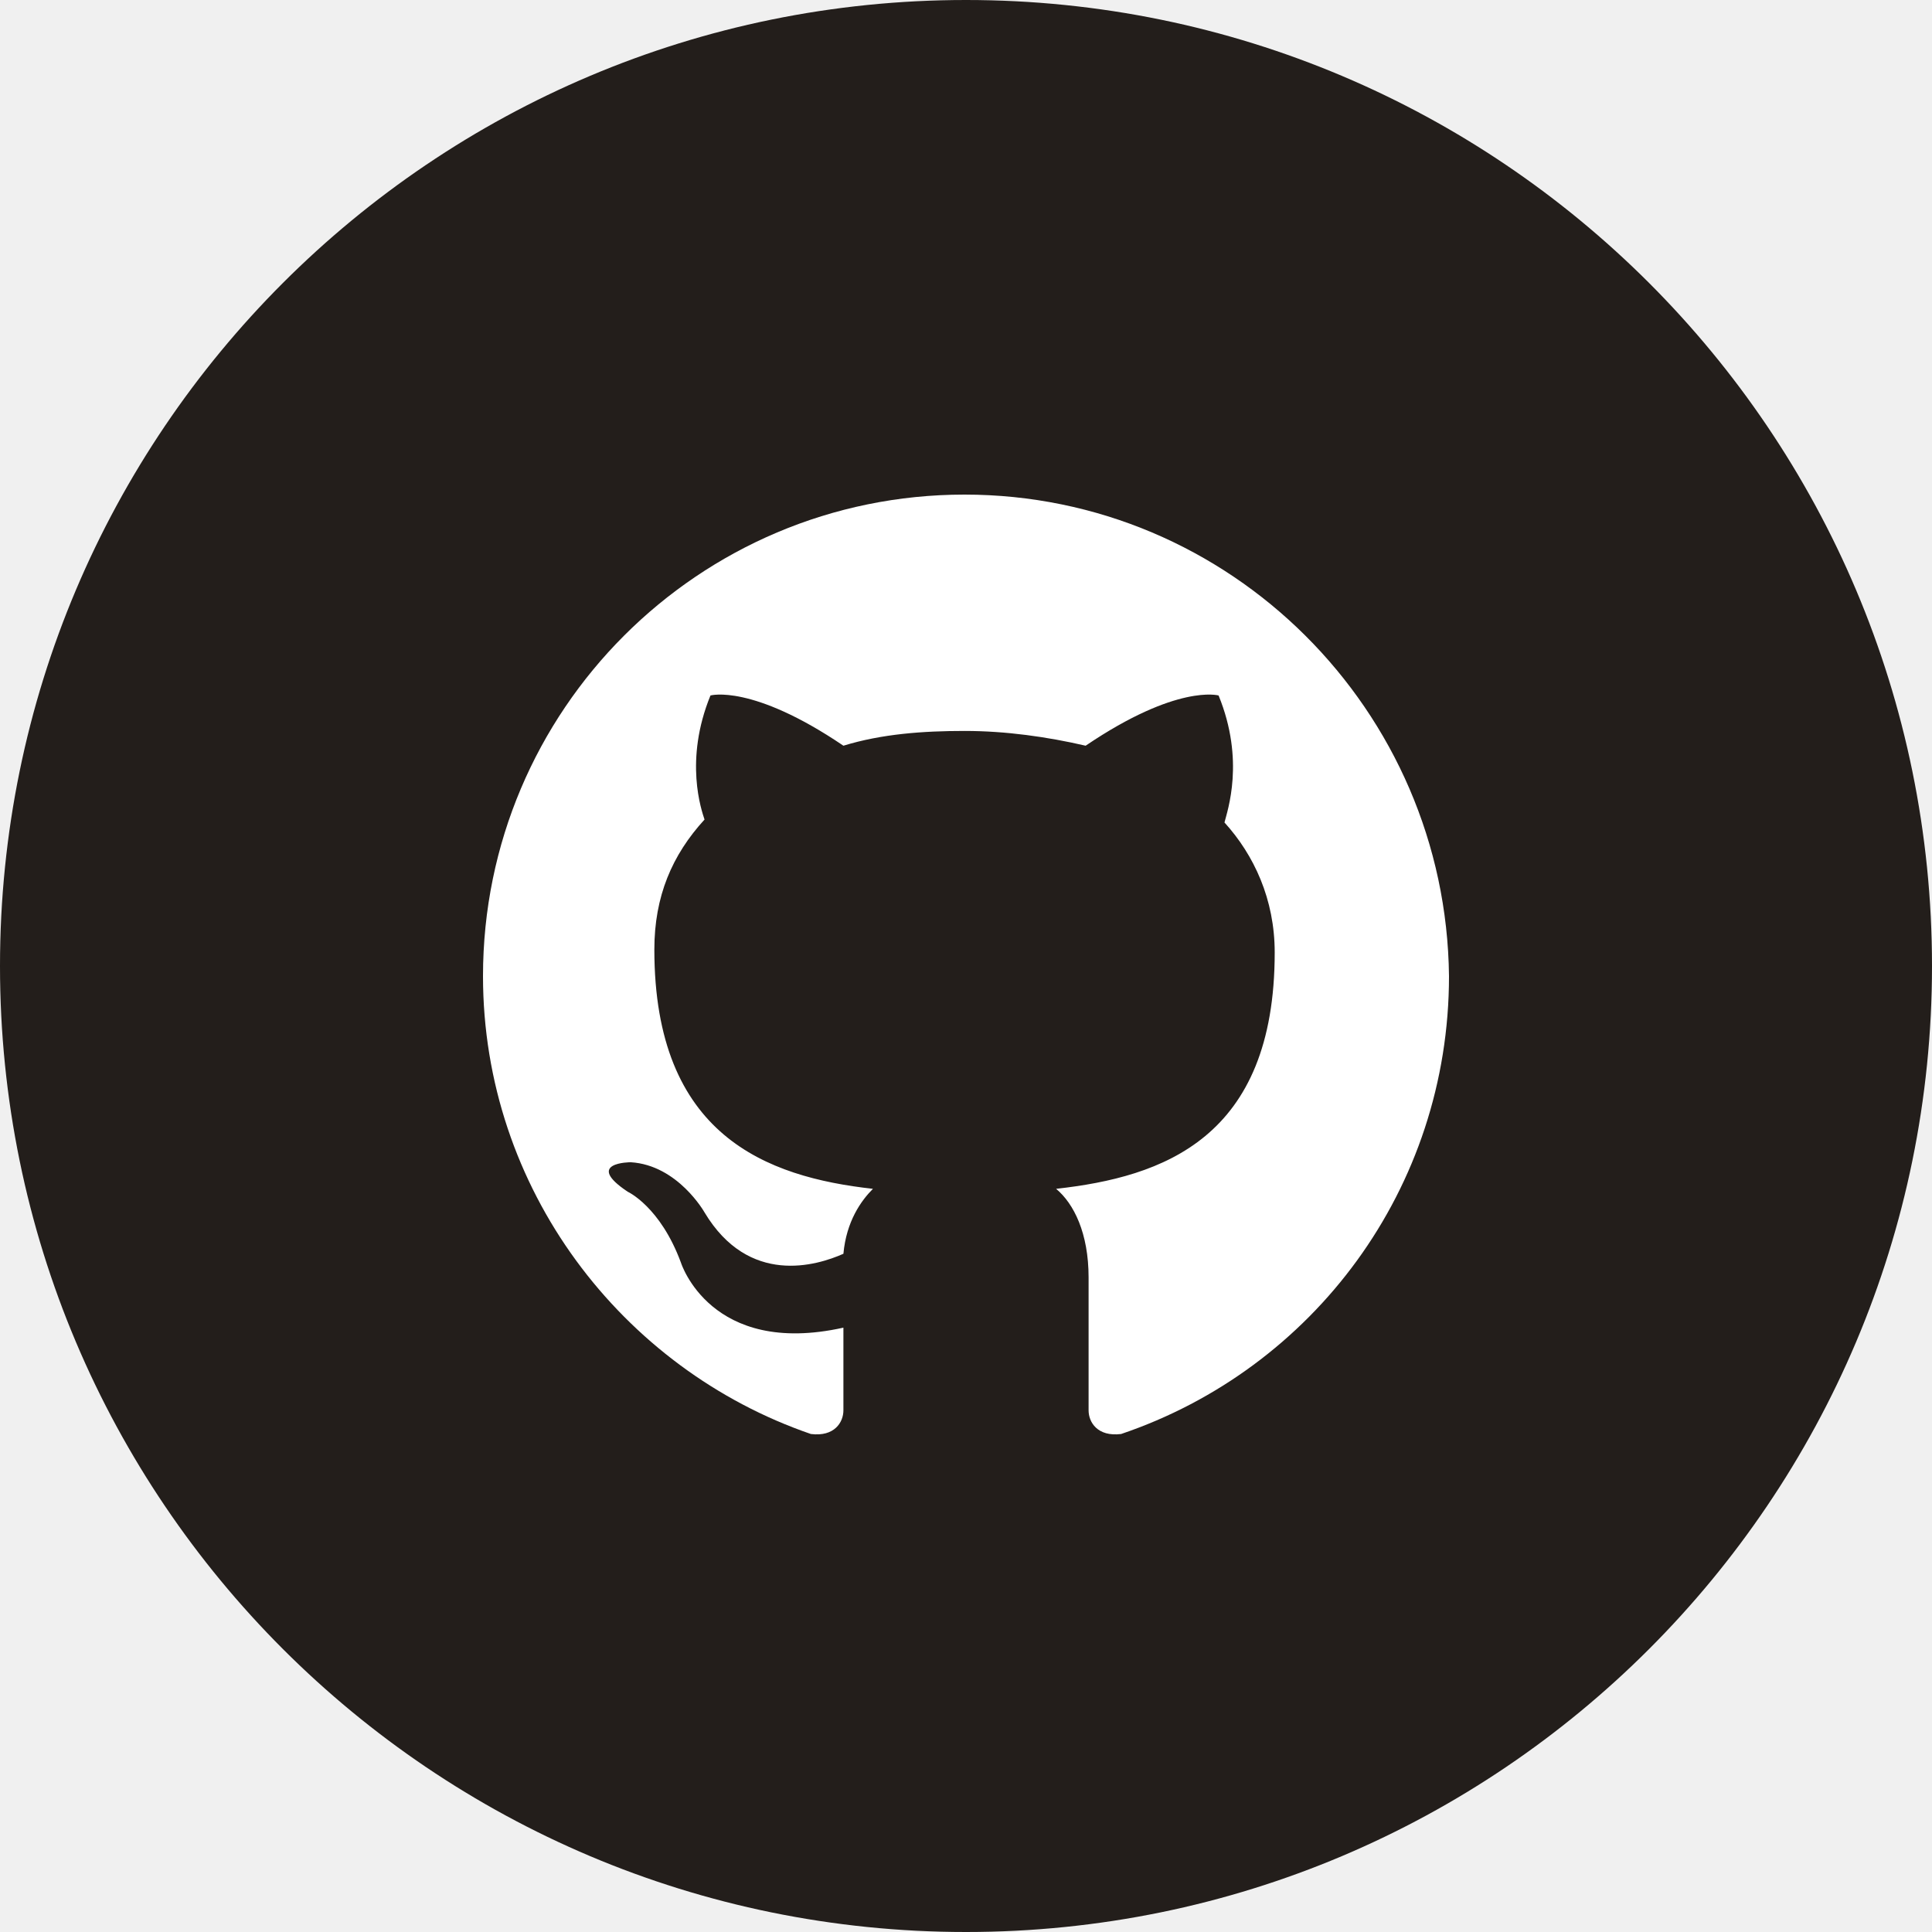
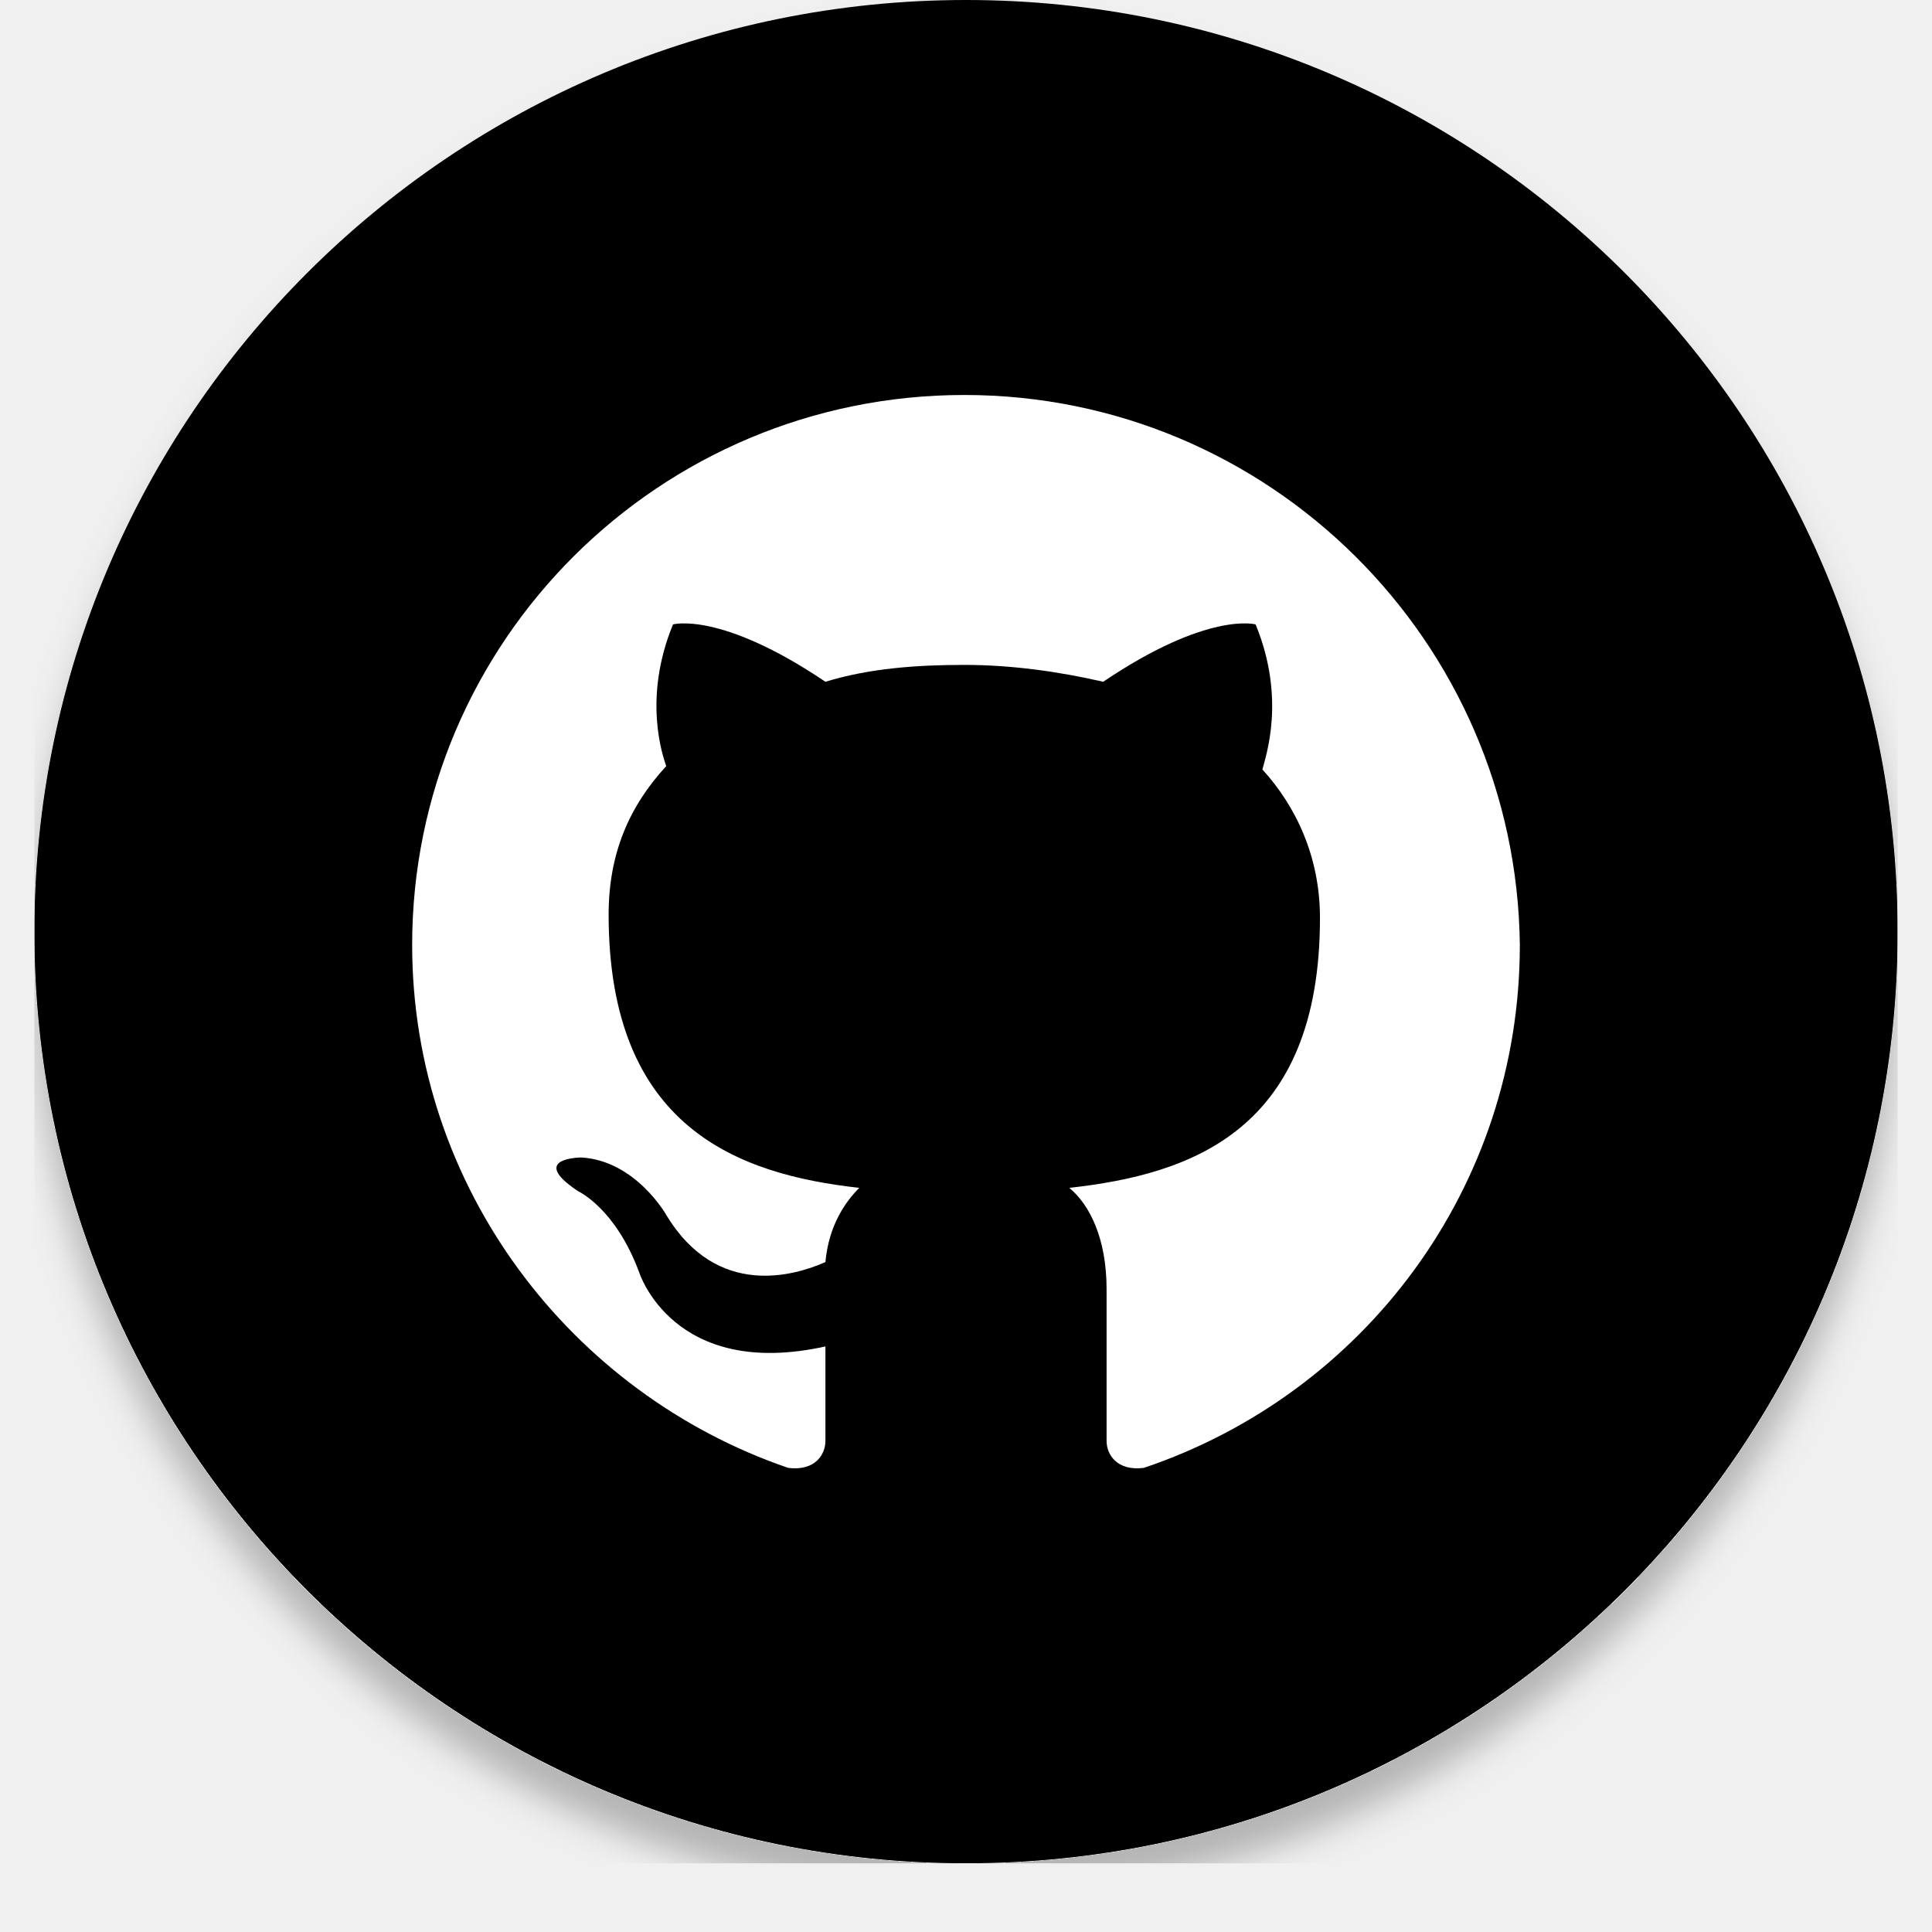
- <svg xmlns="http://www.w3.org/2000/svg" width="42" height="42" viewBox="0 0 42 42" fill="none">
-   <g clip-path="url(#clip0_276_442)">
-     <path d="M0 21C0 32.598 9.402 42 21 42C32.598 42 42 32.598 42 21C42 9.402 32.598 0 21 0C9.402 0 0 9.402 0 21Z" fill="#231E1B" />
-     <path fill-rule="evenodd" clip-rule="evenodd" d="M20.968 10.752C15.188 10.752 10.5 15.44 10.5 21.22C10.5 25.844 13.518 29.761 17.628 31.174C18.142 31.238 18.335 30.917 18.335 30.66C18.335 30.403 18.335 29.761 18.335 28.862C15.445 29.504 14.803 27.449 14.803 27.449C14.353 26.229 13.647 25.908 13.647 25.908C12.684 25.266 13.711 25.266 13.711 25.266C14.739 25.33 15.316 26.357 15.316 26.357C16.28 27.963 17.757 27.513 18.335 27.256C18.399 26.55 18.72 26.101 18.977 25.844C16.665 25.587 14.225 24.688 14.225 20.642C14.225 19.486 14.61 18.587 15.316 17.816C15.252 17.623 14.867 16.532 15.445 15.119C15.445 15.119 16.344 14.862 18.335 16.211C19.17 15.954 20.069 15.89 20.968 15.89C21.867 15.89 22.766 16.018 23.601 16.211C25.592 14.862 26.491 15.119 26.491 15.119C27.069 16.532 26.683 17.623 26.619 17.88C27.261 18.587 27.711 19.55 27.711 20.706C27.711 24.752 25.271 25.587 22.959 25.844C23.344 26.165 23.665 26.807 23.665 27.77C23.665 29.183 23.665 30.275 23.665 30.66C23.665 30.917 23.858 31.238 24.372 31.174C28.546 29.761 31.5 25.844 31.5 21.22C31.436 15.44 26.748 10.752 20.968 10.752Z" fill="white" />
+ <svg xmlns="http://www.w3.org/2000/svg" width="225" height="225" viewBox="0 0 225 225" fill="none">
+   <g clip-path="url(#clip0_379_238)" filter="url(#filter0_d_379_238)">
+     <path d="M4 108.5C4 168.423 52.577 217 112.5 217C172.423 217 221 168.423 221 108.5C221 48.577 172.423 0 112.5 0C52.577 0 4 48.577 4 108.5Z" fill="black" />
+     <path fill-rule="evenodd" clip-rule="evenodd" d="M112.302 46C76.798 46 48 74.684 48 110.046C48 138.337 66.541 162.305 91.789 170.949C94.945 171.343 96.128 169.377 96.128 167.806C96.128 166.234 96.128 162.305 96.128 156.804C78.376 160.734 74.431 148.16 74.431 148.16C71.67 140.695 67.331 138.73 67.331 138.73C61.413 134.8 67.725 134.8 67.725 134.8C74.037 135.193 77.587 141.48 77.587 141.48C83.505 151.304 92.578 148.552 96.128 146.981C96.522 142.659 98.495 139.909 100.073 138.337C85.871 136.765 70.881 131.264 70.881 106.51C70.881 99.437 73.248 93.936 77.587 89.222C77.193 88.043 74.826 81.363 78.376 72.719C78.376 72.719 83.899 71.147 96.128 79.398C101.257 77.827 106.78 77.434 112.302 77.434C117.826 77.434 123.349 78.219 128.477 79.398C140.707 71.147 146.229 72.719 146.229 72.719C149.78 81.363 147.413 88.043 147.018 89.614C150.963 93.936 153.724 99.831 153.724 106.903C153.724 131.657 138.734 136.765 124.532 138.337C126.899 140.301 128.872 144.23 128.872 150.125C128.872 158.769 128.872 165.448 128.872 167.806C128.872 169.377 130.055 171.343 133.211 170.949C158.853 162.305 177 138.337 177 110.046C176.606 74.684 147.807 46 112.302 46Z" fill="white" />
  </g>
  <defs>
-     <clipPath id="clip0_276_442">
-       <rect width="42" height="42" fill="white" />
+     <filter id="filter0_d_379_238" x="0" y="0" width="225" height="225" filterUnits="userSpaceOnUse" color-interpolation-filters="sRGB">
+       <feFlood flood-opacity="0" result="BackgroundImageFix" />
+       <feColorMatrix in="SourceAlpha" type="matrix" values="0 0 0 0 0 0 0 0 0 0 0 0 0 0 0 0 0 0 127 0" result="hardAlpha" />
+       <feOffset dy="4" />
+       <feGaussianBlur stdDeviation="2" />
+       <feComposite in2="hardAlpha" operator="out" />
+       <feColorMatrix type="matrix" values="0 0 0 0 0 0 0 0 0 0 0 0 0 0 0 0 0 0 0.25 0" />
+       <feBlend mode="normal" in2="BackgroundImageFix" result="effect1_dropShadow_379_238" />
+       <feBlend mode="normal" in="SourceGraphic" in2="effect1_dropShadow_379_238" result="shape" />
+     </filter>
+     <clipPath id="clip0_379_238">
+       <rect width="217" height="217" fill="white" transform="translate(4)" />
    </clipPath>
  </defs>
</svg>
